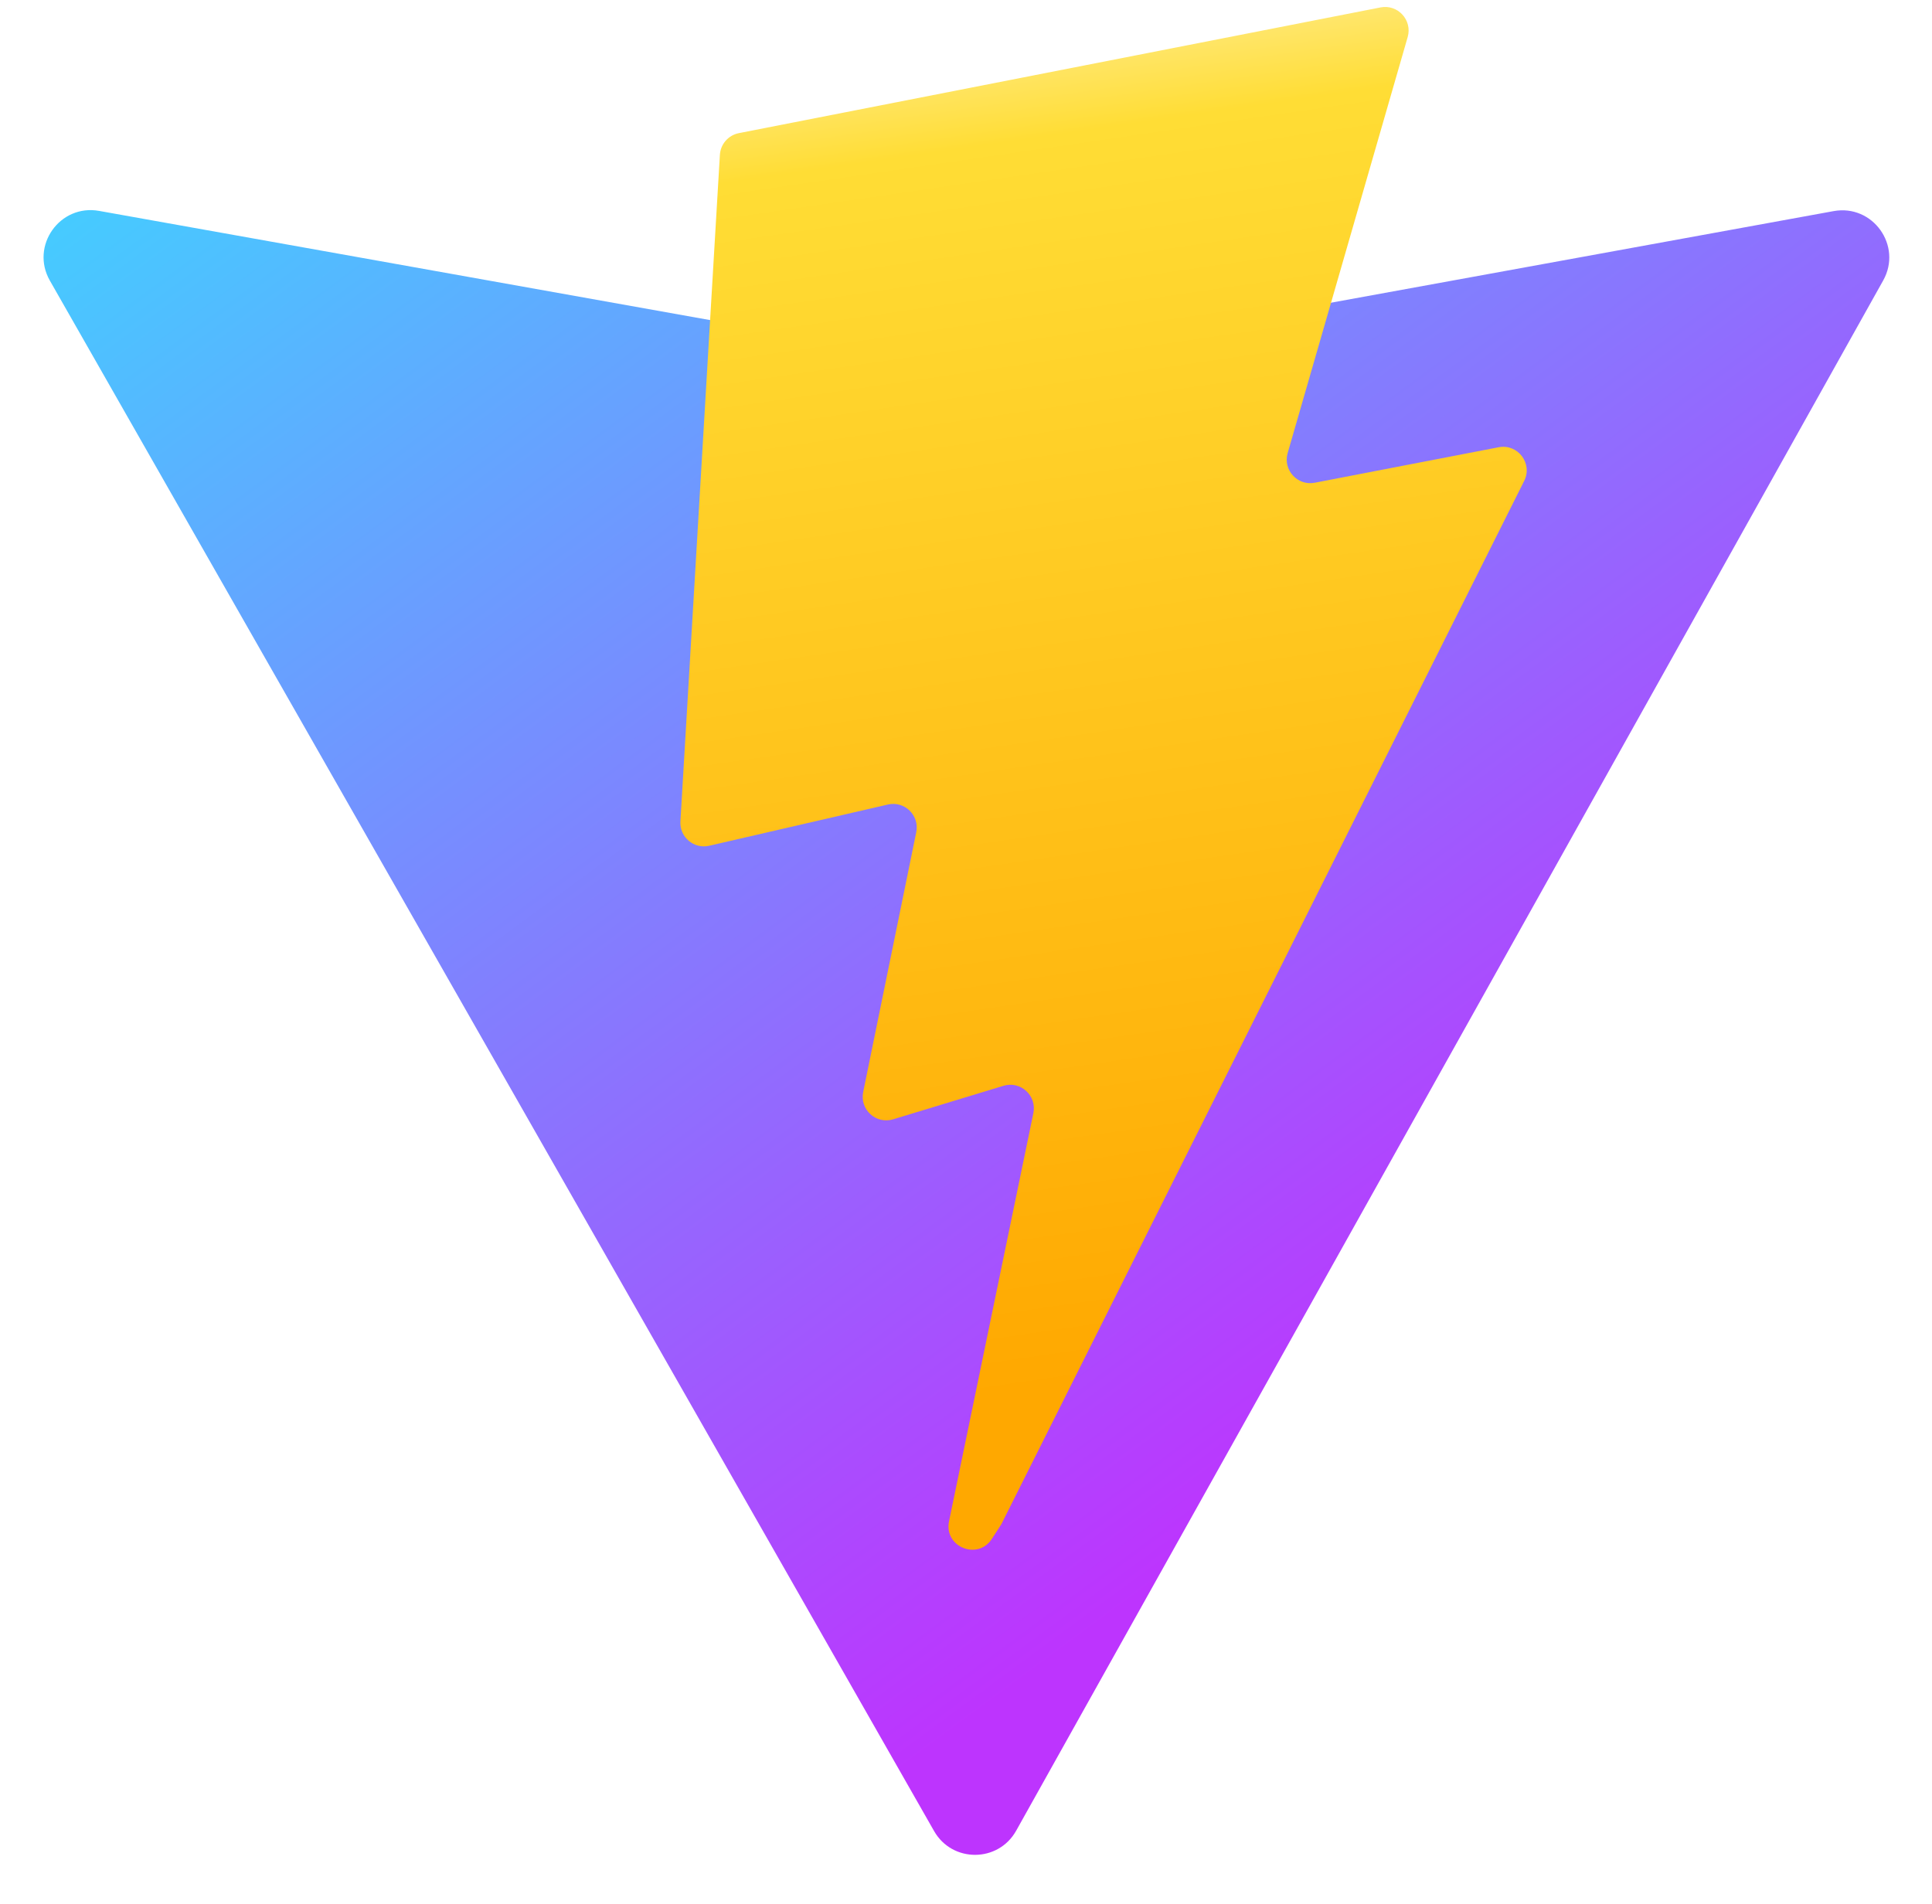
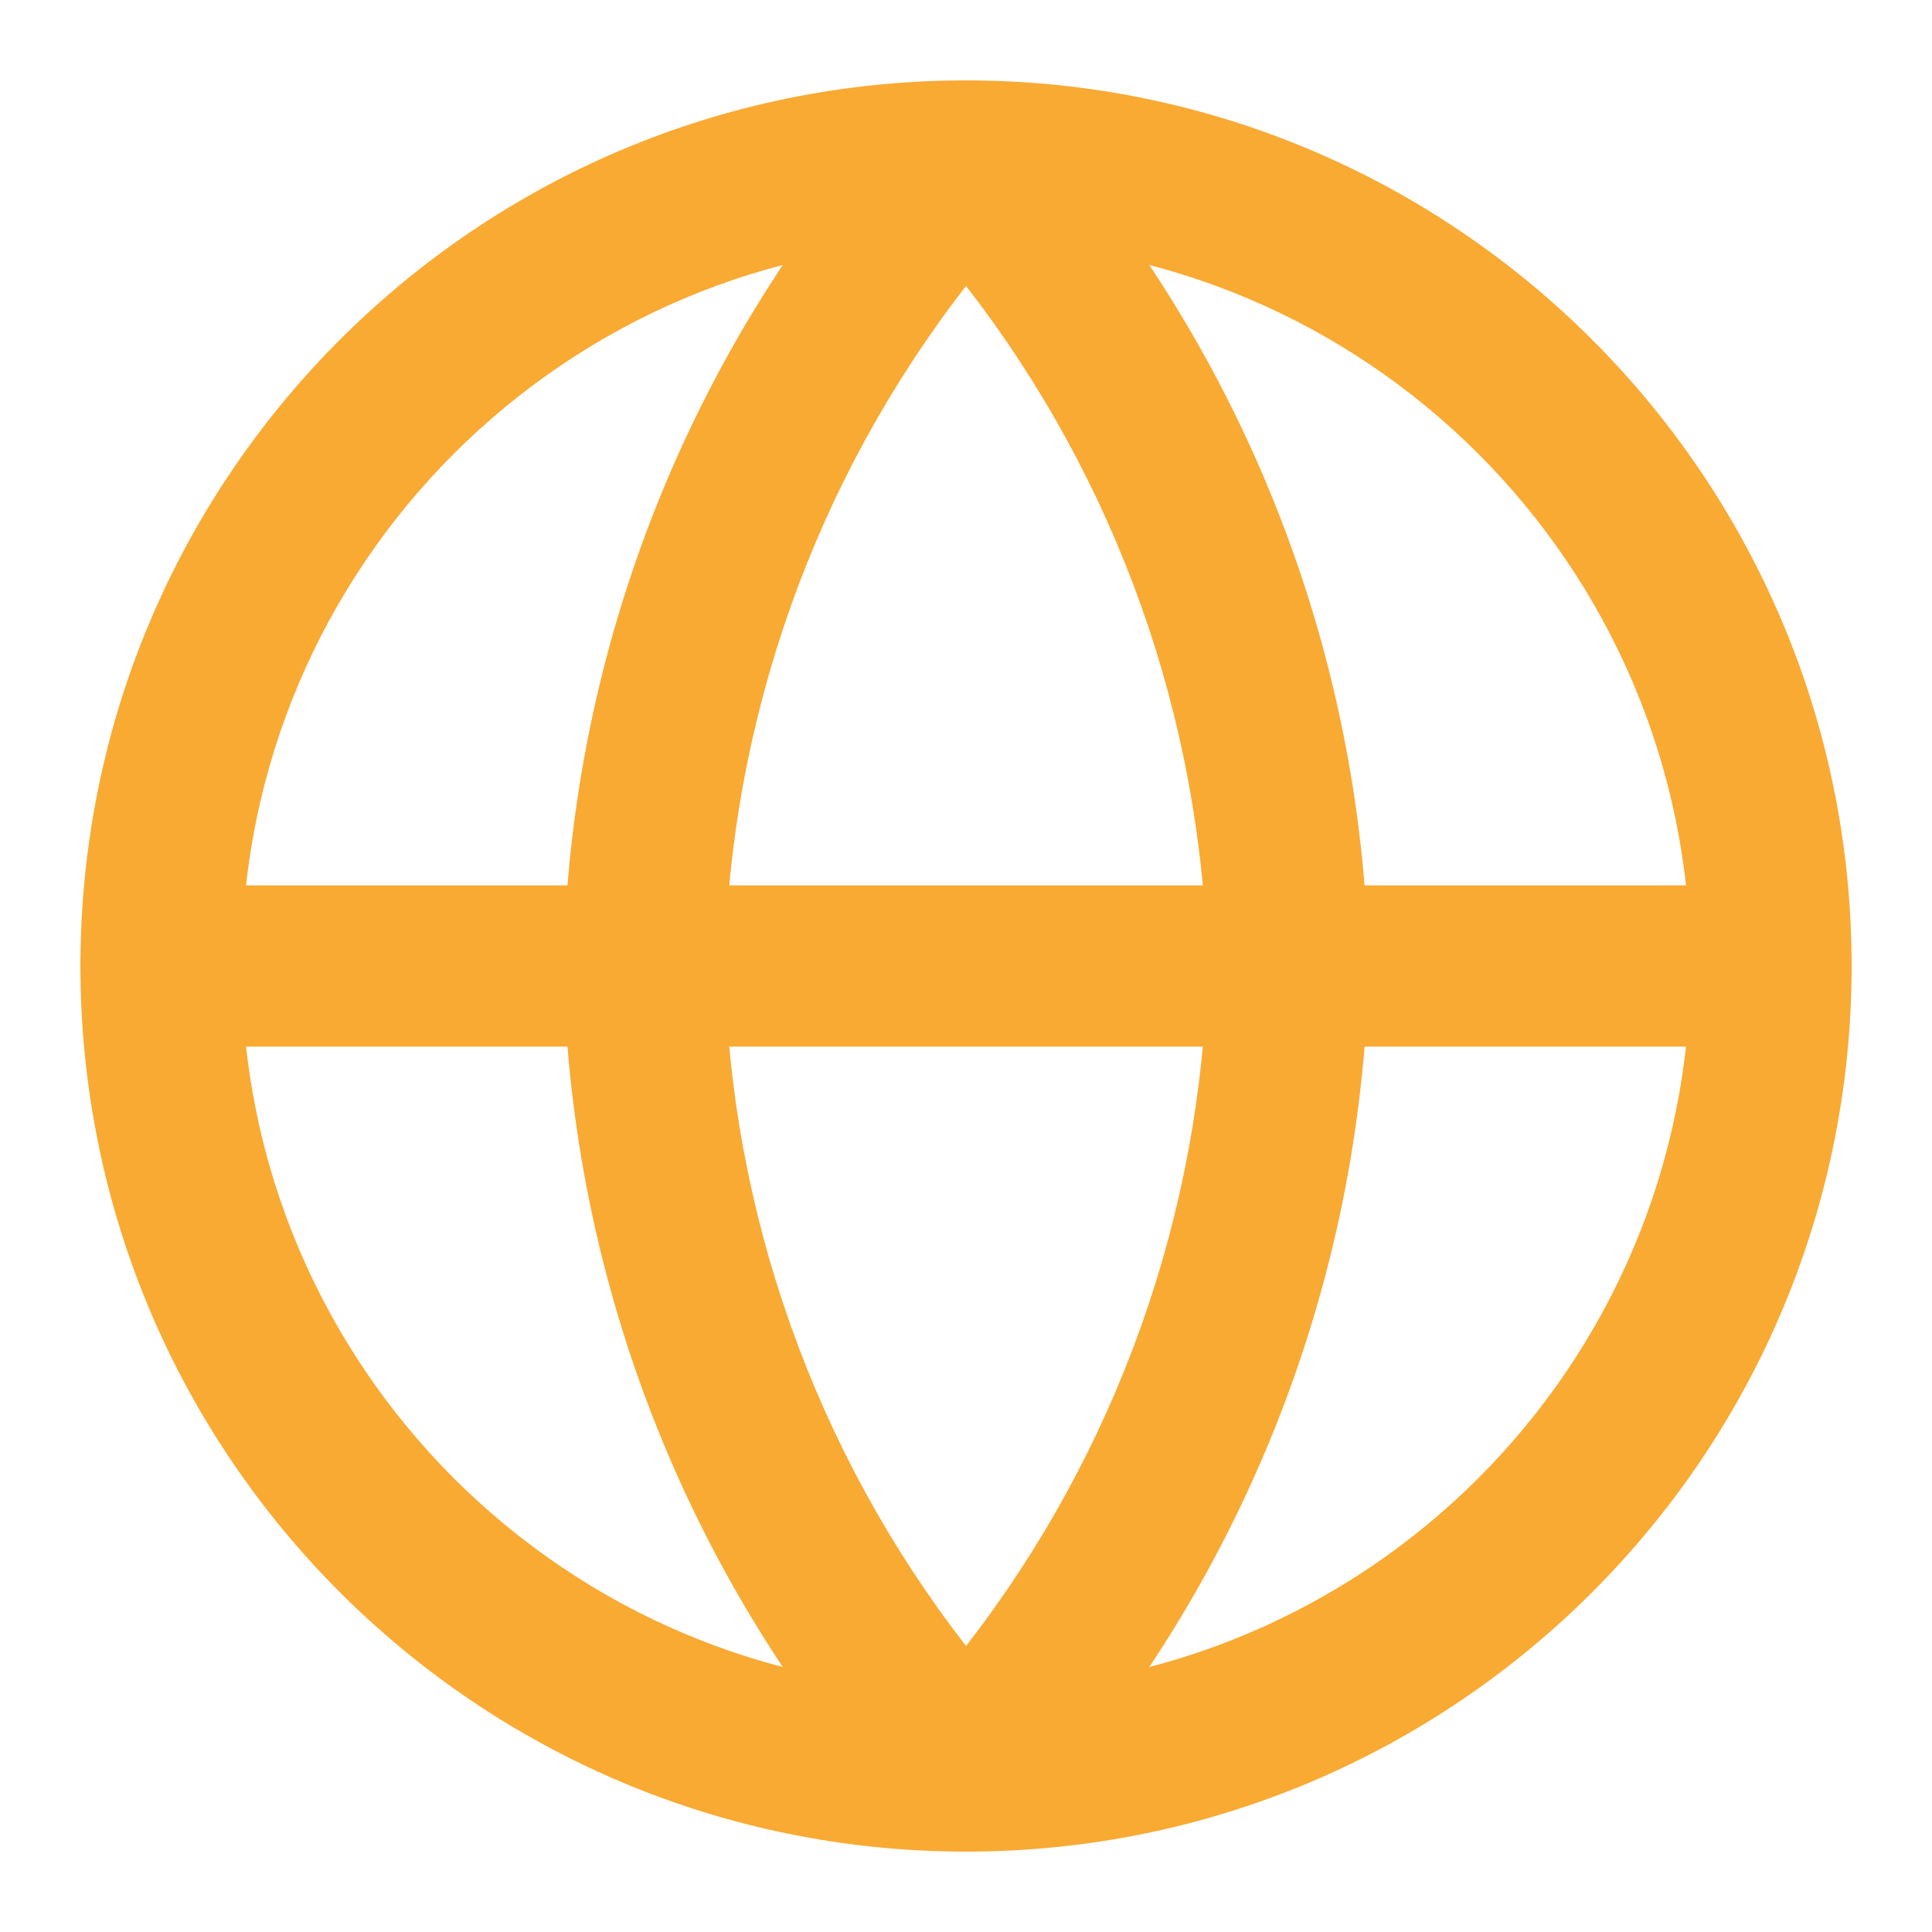
- <svg xmlns="http://www.w3.org/2000/svg" width="410" height="404" viewBox="0 0 410 404" fill="none">
-   <path d="M399.641 59.525L215.643 388.545C211.844 395.338 202.084 395.378 198.228 388.618L10.582 59.556C6.381 52.19 12.68 43.267 21.028 44.759L205.223 77.682C206.398 77.892 207.601 77.89 208.776 77.676L389.119 44.806C397.439 43.289 403.768 52.143 399.641 59.525Z" fill="url(#paint0_linear)" />
-   <path d="M292.965 1.574L156.801 28.255C154.563 28.694 152.906 30.59 152.771 32.866L144.395 174.33C144.198 177.662 147.258 180.248 150.51 179.498L188.42 170.749C191.967 169.931 195.172 173.055 194.443 176.622L183.18 231.775C182.422 235.487 185.907 238.661 189.532 237.56L212.947 230.446C216.577 229.344 220.065 232.527 219.297 236.242L201.398 322.875C200.278 328.294 207.486 331.249 210.492 326.603L212.5 323.5L323.454 102.072C325.312 98.365 322.108 94.137 318.036 94.923L279.014 102.454C275.347 103.161 272.227 99.746 273.262 96.158L298.731 7.867C299.767 4.273 296.636 0.855 292.965 1.574Z" fill="url(#paint1_linear)" />
-   <defs>
-     <linearGradient id="paint0_linear" x1="6" y1="33" x2="235" y2="344" gradientUnits="userSpaceOnUse">
-       <stop stop-color="#41D1FF" />
-       <stop offset="1" stop-color="#BD34FE" />
-     </linearGradient>
-     <linearGradient id="paint1_linear" x1="194.651" y1="8.818" x2="236.076" y2="292.989" gradientUnits="userSpaceOnUse">
-       <stop stop-color="#FFEA83" />
-       <stop offset="0.083" stop-color="#FFDD35" />
-       <stop offset="1" stop-color="#FFA800" />
-     </linearGradient>
-   </defs>
+ <svg xmlns="http://www.w3.org/2000/svg" width="36" height="36" viewBox="0 0 36 36" fill="none">
+   <path fill-rule="evenodd" clip-rule="evenodd" d="M18.001 4.502C10.546 4.502 4.502 10.545 4.502 18C4.502 25.455 10.546 31.498 18.001 31.498C25.456 31.498 31.499 25.455 31.499 18C31.499 10.545 25.456 4.502 18.001 4.502ZM1.499 18C1.499 8.886 8.887 1.498 18.001 1.498C27.114 1.498 34.502 8.886 34.502 18C34.502 27.113 27.114 34.502 18.001 34.502C8.887 34.502 1.499 27.113 1.499 18Z" fill="#F9AA33" />
+   <path fill-rule="evenodd" clip-rule="evenodd" d="M1.499 18C1.499 17.171 2.171 16.498 3.001 16.498H33.001C33.83 16.498 34.502 17.171 34.502 18C34.502 18.829 33.83 19.502 33.001 19.502H3.001C2.171 19.502 1.499 18.829 1.499 18Z" fill="#F9AA33" />
+   <path fill-rule="evenodd" clip-rule="evenodd" d="M13.502 18C13.605 22.611 15.191 27.051 18.001 30.671C20.81 27.051 22.396 22.611 22.499 18C22.396 13.389 20.81 8.949 18.001 5.329C15.191 8.949 13.605 13.389 13.502 18ZM18.001 3L16.892 1.987C12.895 6.364 10.623 12.043 10.499 17.969C10.499 17.99 10.499 18.01 10.499 18.031C10.623 23.957 12.895 29.636 16.892 34.013C17.176 34.324 17.579 34.502 18.001 34.502C18.422 34.502 18.825 34.324 19.109 34.013C23.107 29.636 25.378 23.957 25.502 18.031C25.502 18.01 25.502 17.99 25.502 17.969C25.378 12.043 23.107 6.364 19.109 1.987L18.001 3Z" fill="#F9AA33" />
</svg>
